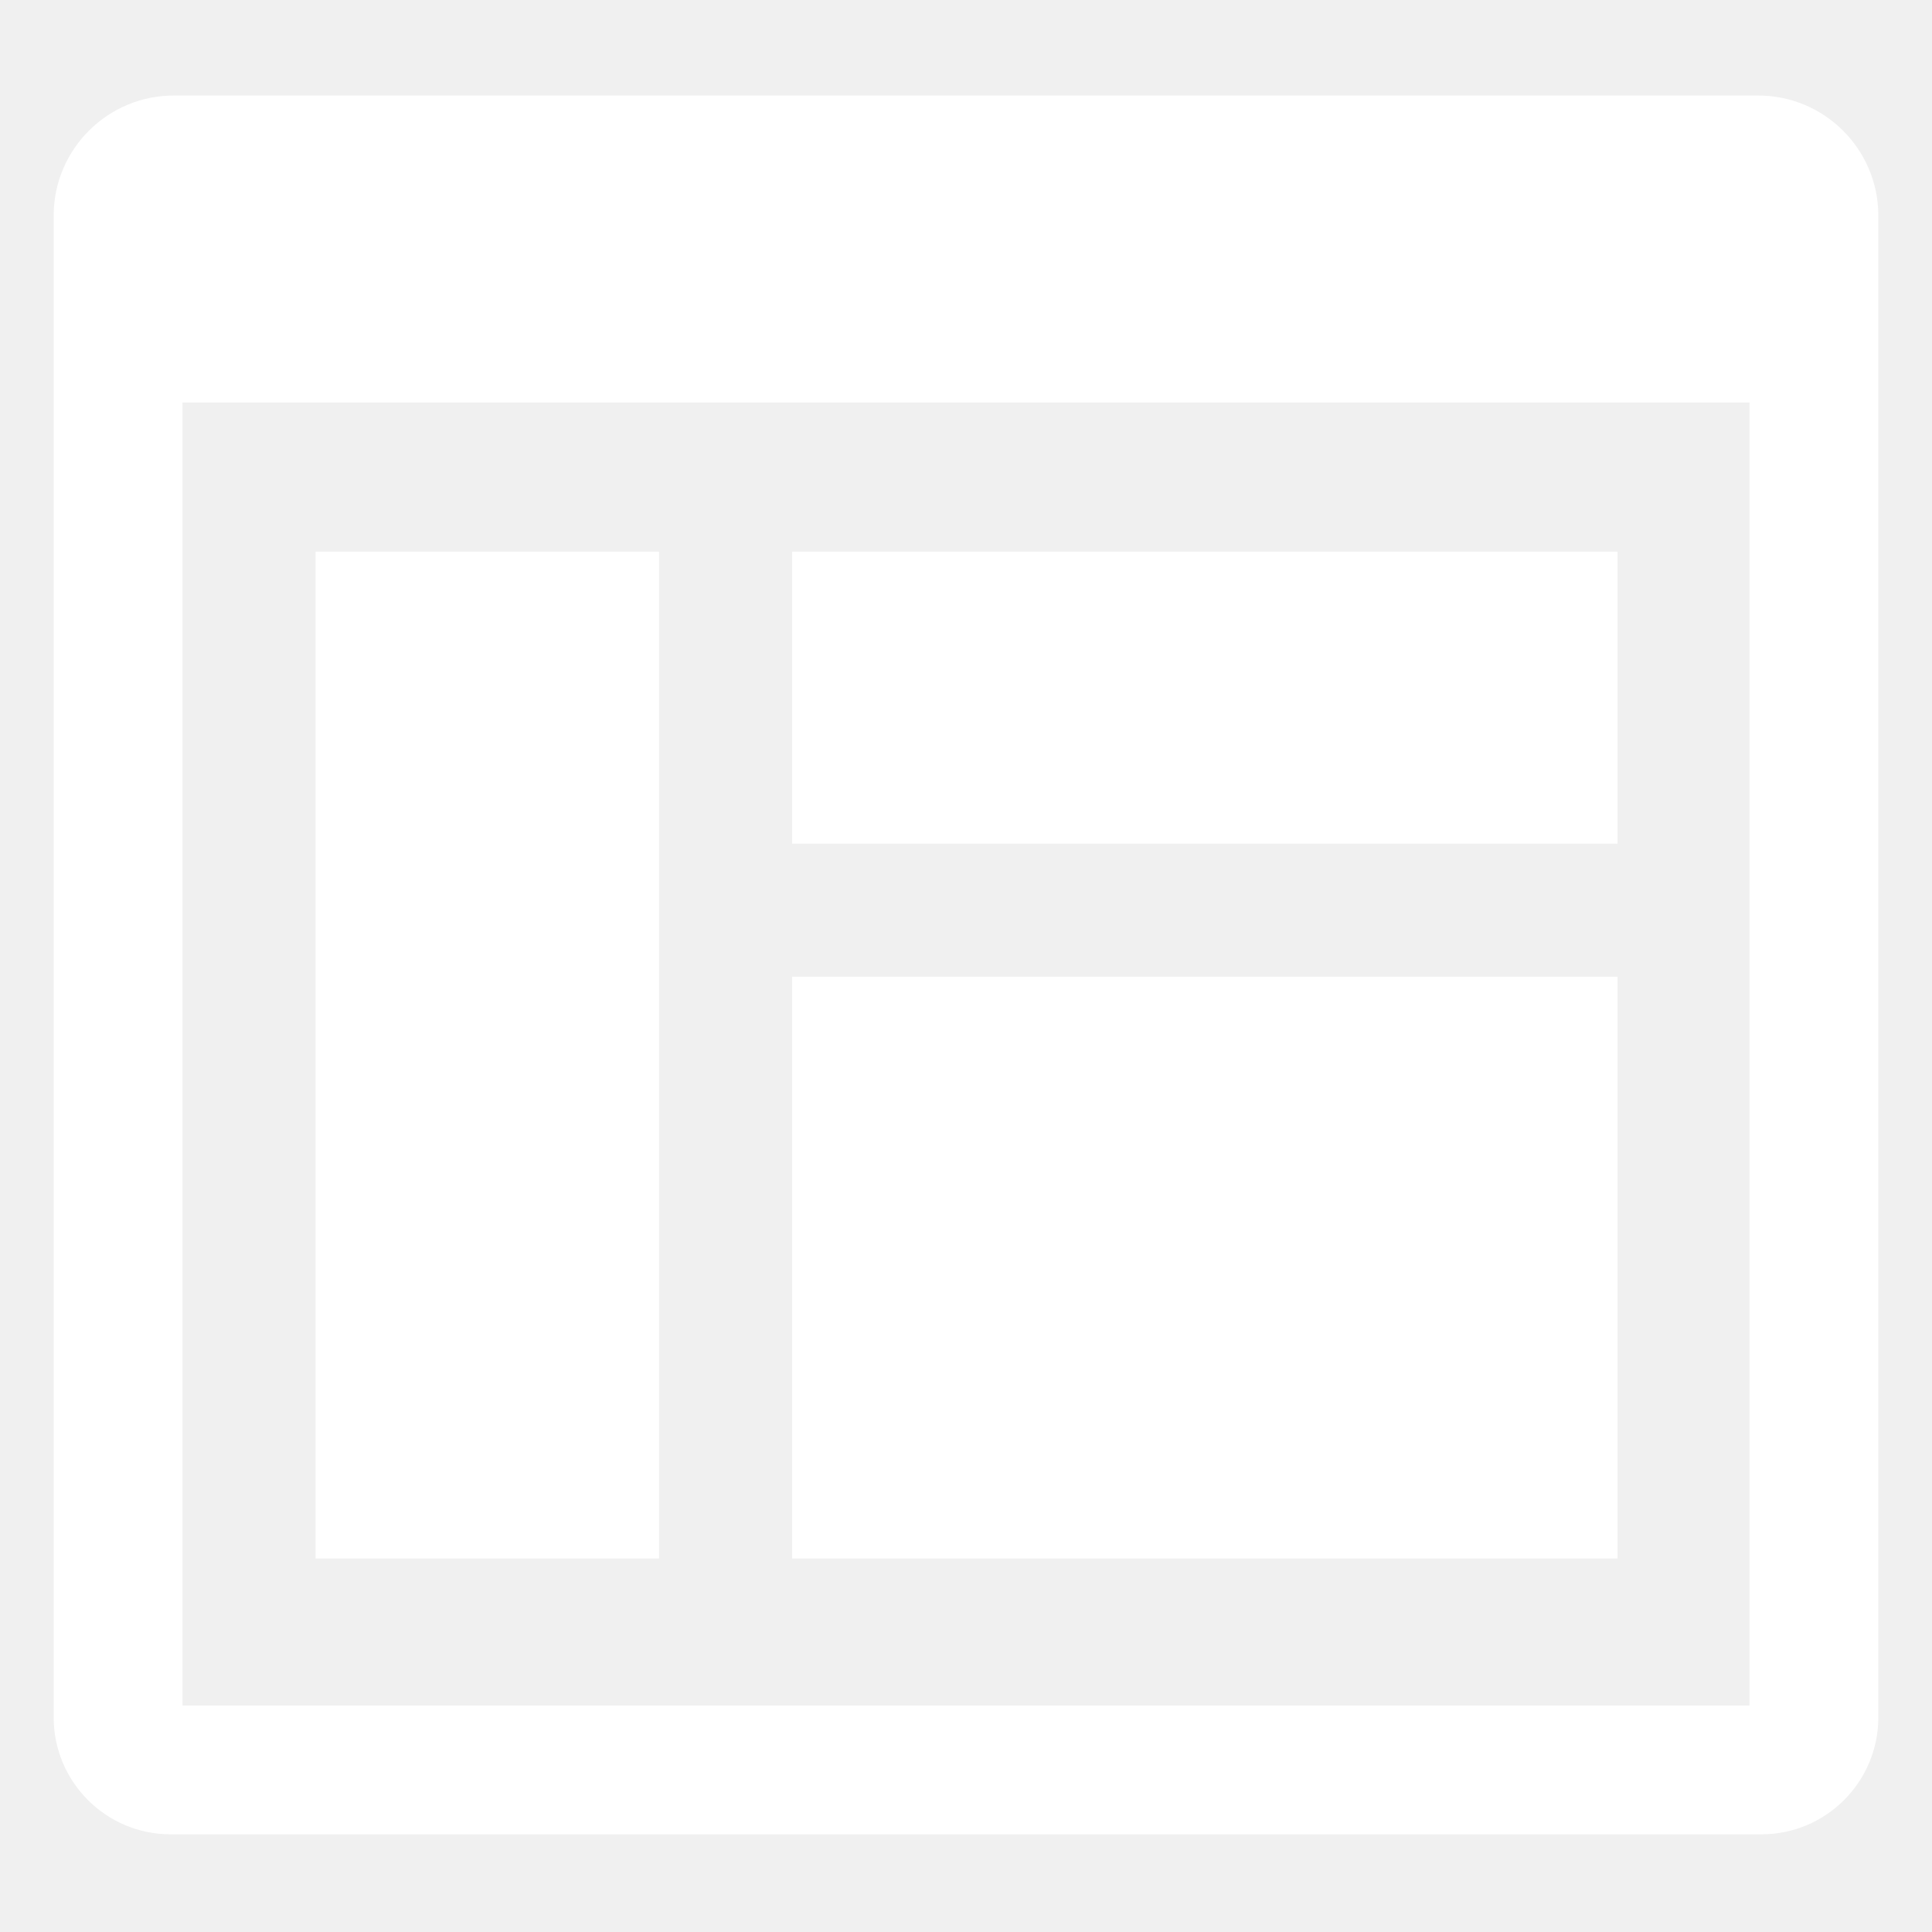
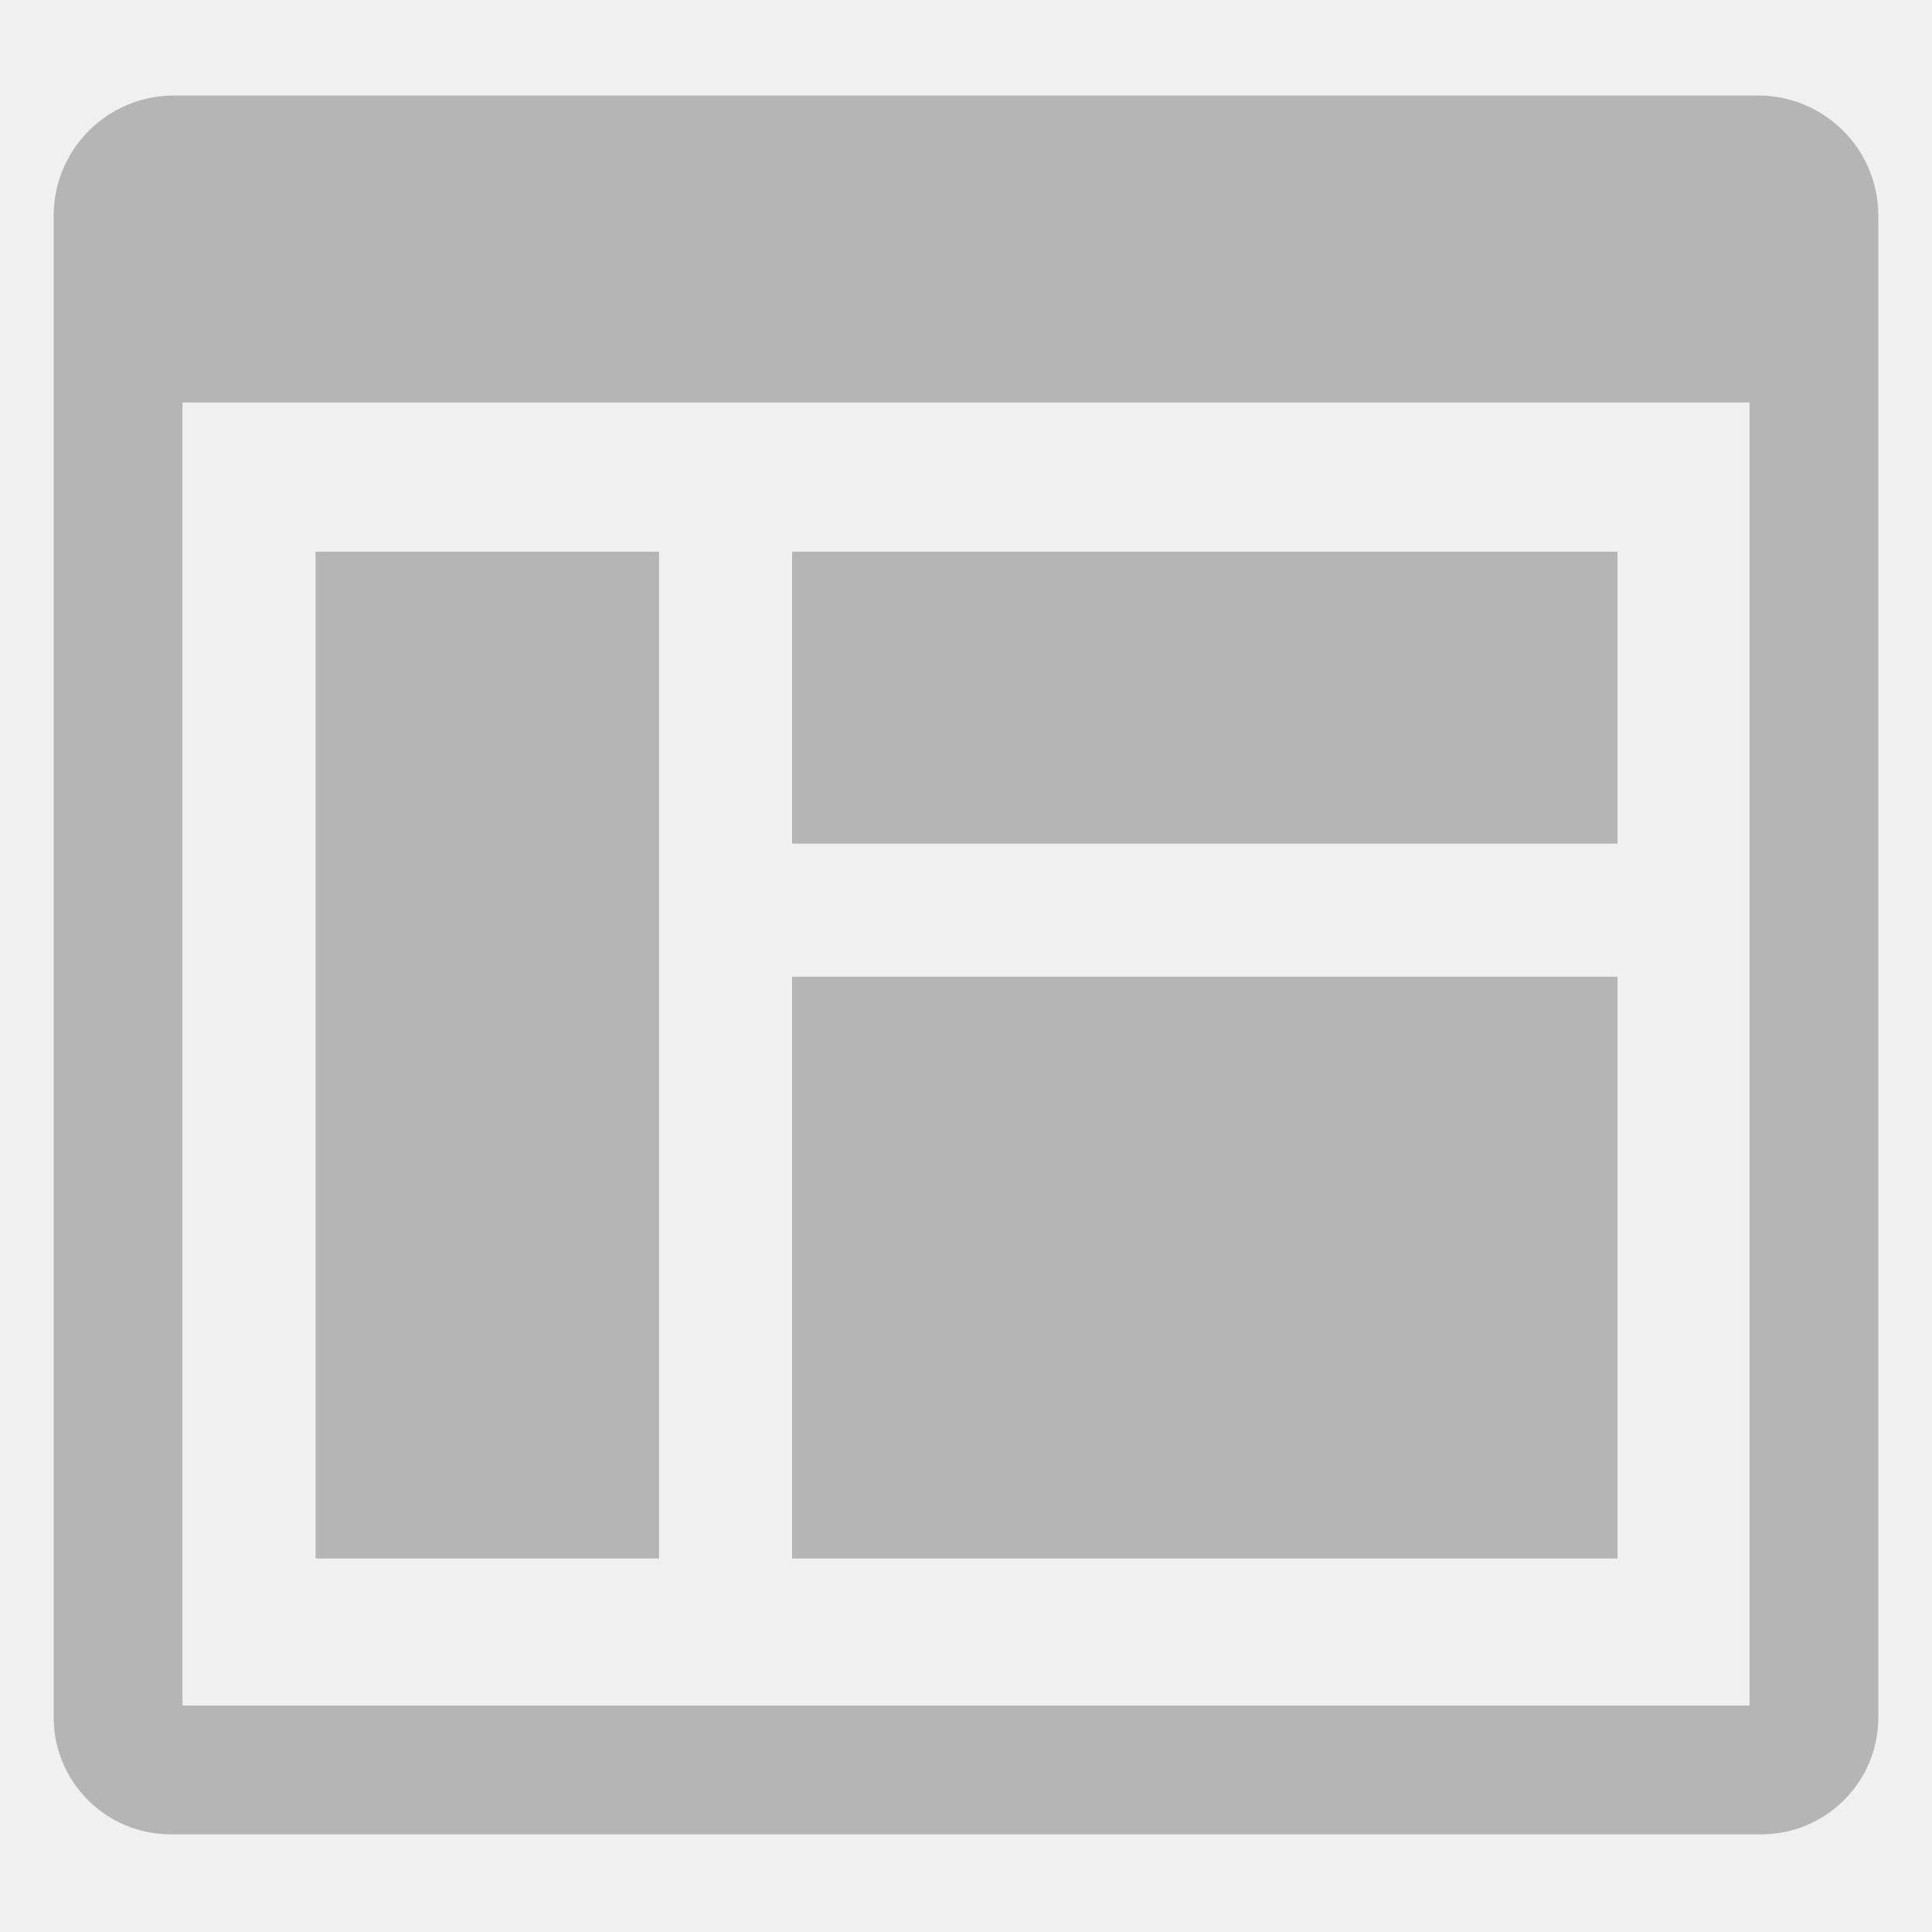
<svg xmlns="http://www.w3.org/2000/svg" id="图层_1" data-name="图层 1" width="18" height="18" viewBox="0 0 18 18">
  <defs>
    <style>
      .cls-1 {
-         fill: #fff;
+       fill: #b5b5b5;
      }
    </style>
  </defs>
  <g>
    <path class="cls-1" d="M1.62,0.89A1.12,1.12,0,0,0,.5,2V16a1.09,1.09,0,0,0,1.09,1.09H16.41A1.09,1.09,0,0,0,17.5,16V2A1.12,1.12,0,0,0,16.38.89H1.62Zm14.68,15H1.7V3.75H16.3V15.91Z" />
    <rect class="cls-1" x="7.38" y="9.1" width="7.69" height="5.42" />
    <rect class="cls-1" x="7.38" y="5.14" width="7.69" height="2.72" />
    <rect class="cls-1" x="2.94" y="5.14" width="3.2" height="9.38" />
  </g>
</svg>
